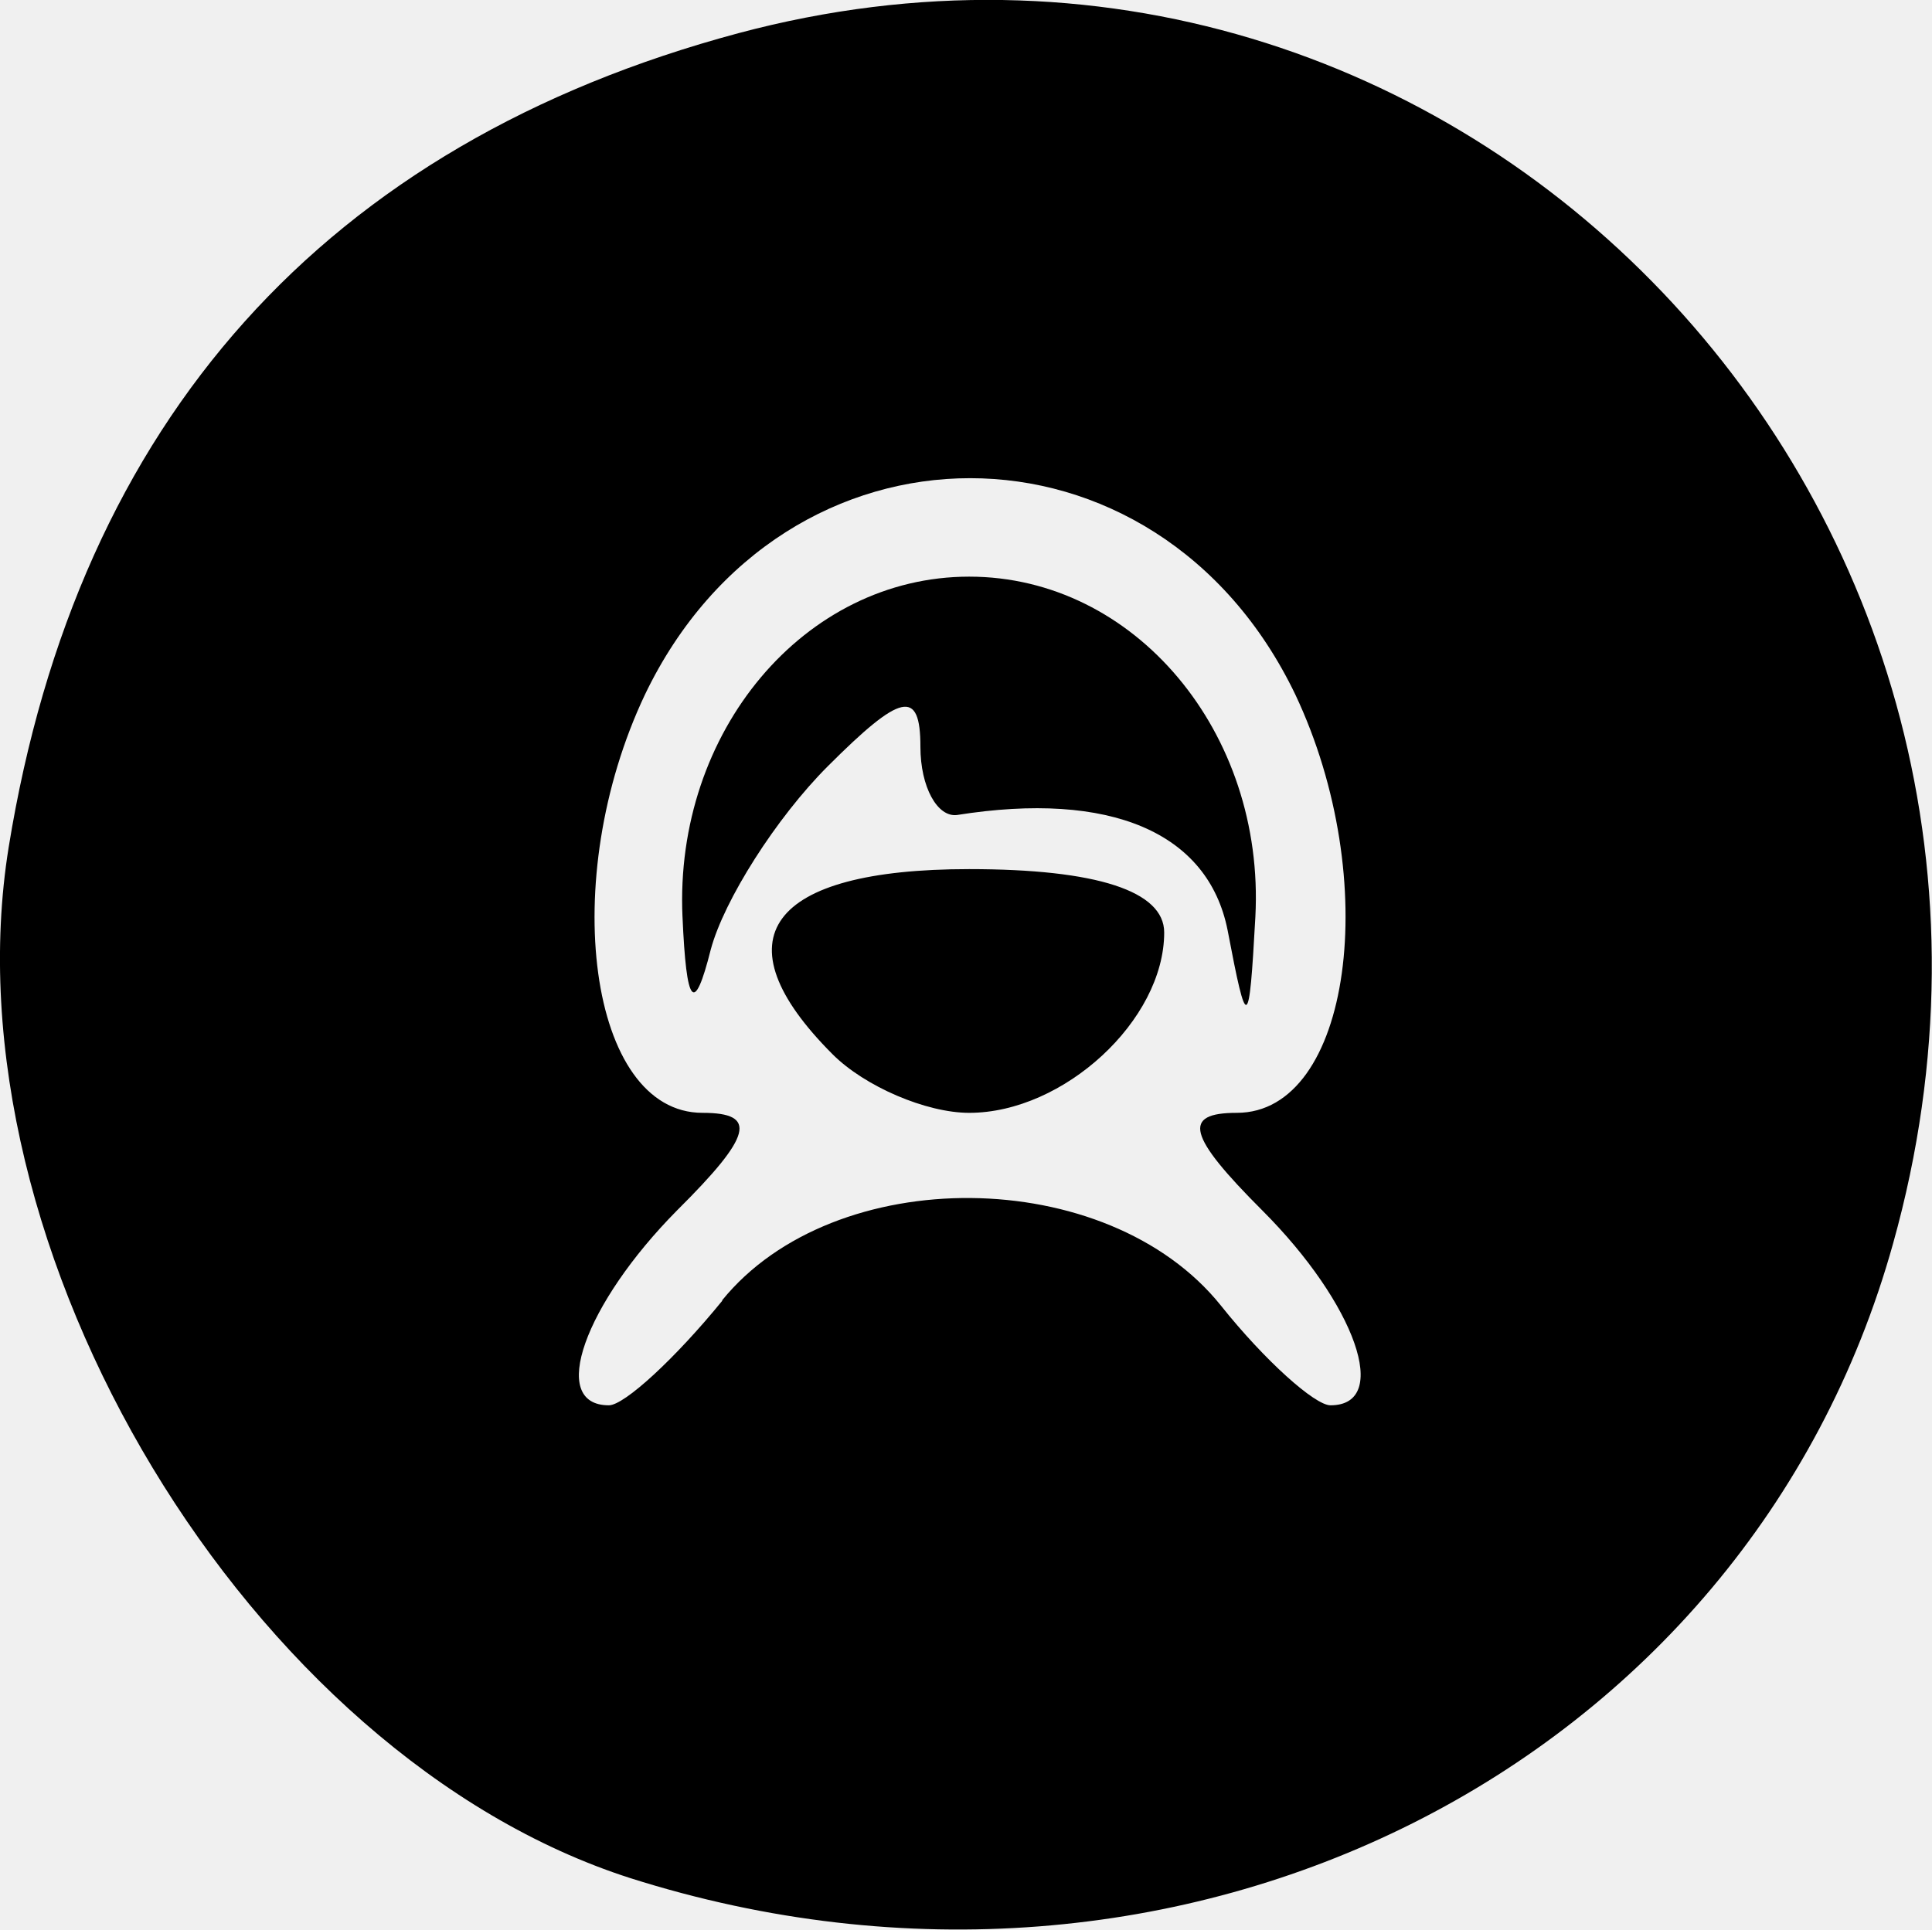
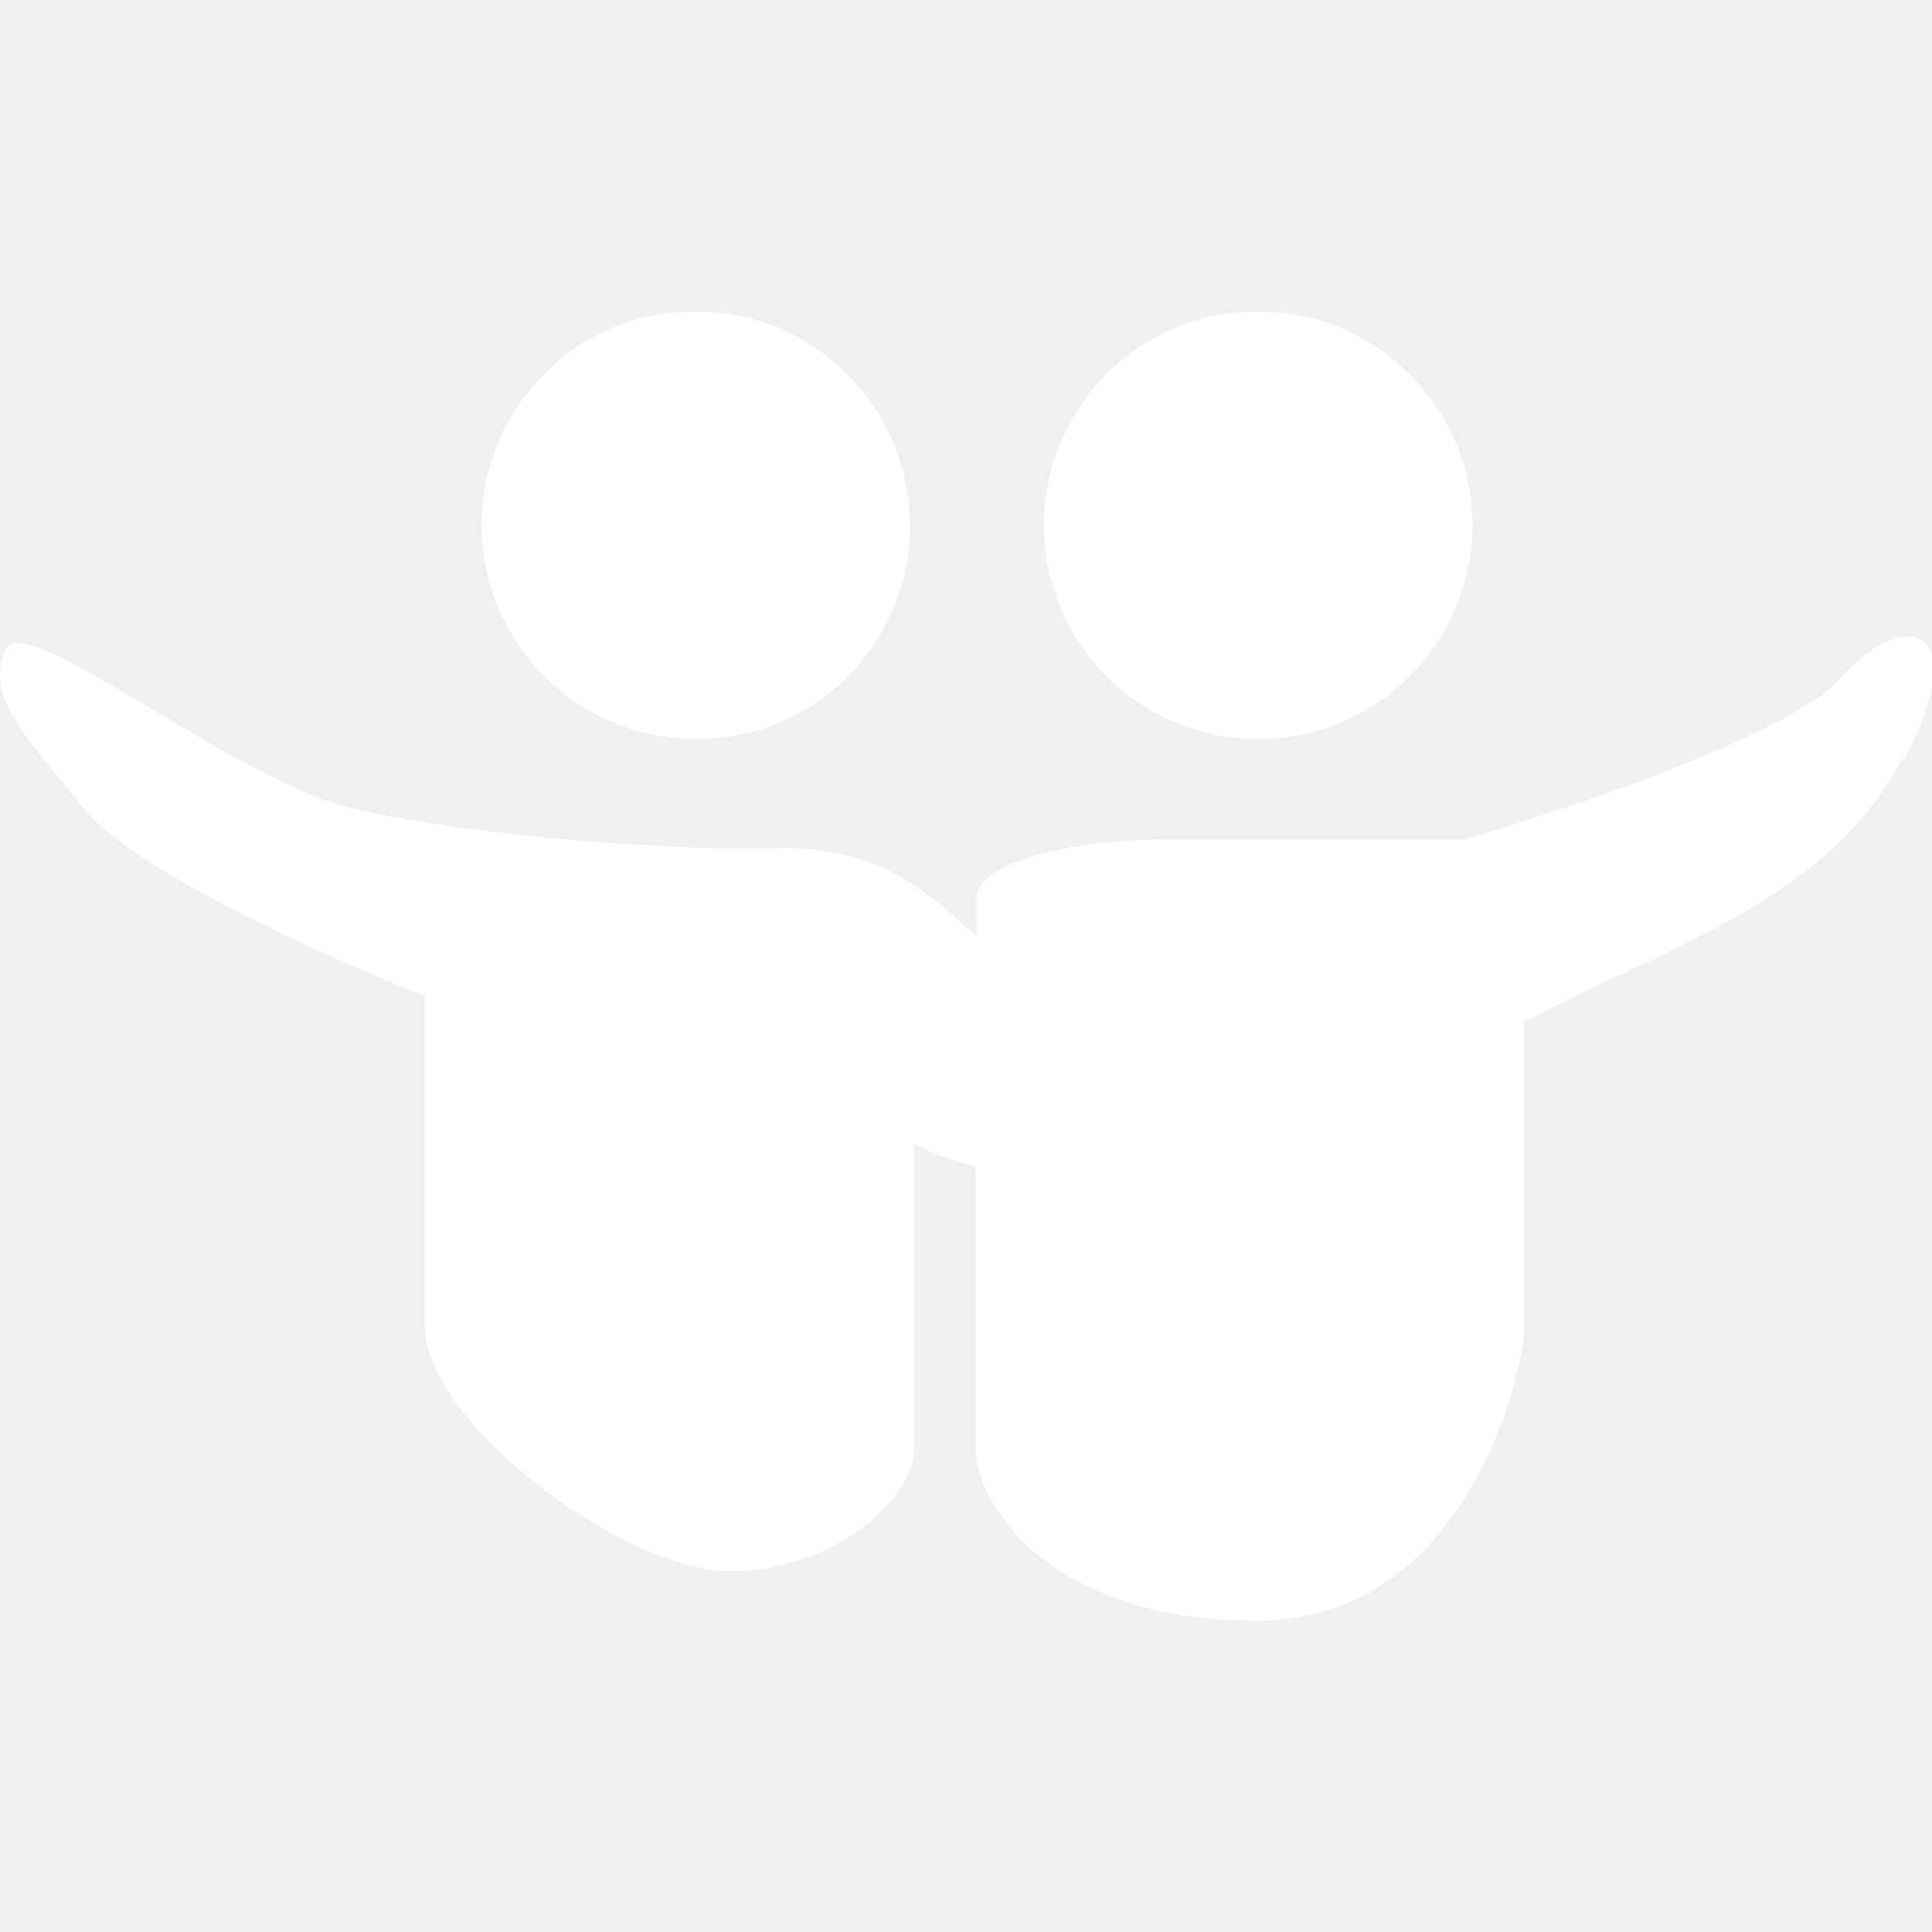
- <svg xmlns="http://www.w3.org/2000/svg" viewBox="0 0 39.626 39.588">
-   <g transform="translate(-342.022 -480.97)">
-     <path d="M354.95 519.5c-7.8-2.5-14.08-12.9-12.75-21.15 1.42-8.76 6.5-14.43 14.97-16.7 14.75-3.94 27.88 9.83 23.68 24.83-3 10.77-14.63 16.6-25.9 13.02zm1.88-11.85c2.3-2.84 7.9-2.8 10.23.1.9 1.13 1.93 2.05 2.25 2.05 1.25 0 .52-2.08-1.4-4-1.53-1.53-1.65-2-.52-2 2.34 0 3-4.77 1.2-8.58-2.84-5.92-10.5-5.92-13.34 0-1.8 3.8-1.15 8.58 1.18 8.58 1.14 0 1.02.47-.52 2-1.9 1.92-2.65 4-1.4 4 .32 0 1.37-.97 2.33-2.15zm2.27-5.05c-2.37-2.37-1.32-3.8 2.8-3.8 2.62 0 4 .45 4 1.3 0 1.8-2.06 3.7-4 3.7-.88 0-2.14-.54-2.8-1.2zm-3.08-2.82c-.17-3.8 2.5-6.98 5.88-6.98 3.4 0 6.07 3.2 5.87 6.98-.13 2.35-.17 2.37-.57.27-.4-2-2.4-2.86-5.55-2.36-.4.05-.75-.57-.75-1.4 0-1.2-.4-1.1-1.9.4-1.06 1.06-2.13 2.75-2.4 3.76-.34 1.35-.5 1.16-.58-.68z" />
-   </g>
+ <svg xmlns="http://www.w3.org/2000/svg" viewBox="0 0 90 90">
+   <path d="M88.62 35.32C85.18 41.92 78 43.92 71 47.6v14.22c0 2-2.6 13.68-12.46 13.68-9.86 0-13.1-5.64-13.1-7.98v-13.2c-.98-.22-1.93-.55-2.85-1.03v14.2c0 2.3-3.7 5.7-8.6 5.7-4.87 0-14.2-6.9-14.2-11.4V46.4S6.9 41.35 3.9 37.66c-3-3.68-4.5-5.2-3.67-7.36.8-2.1 10.53 6.02 16.2 7.36 5.7 1.34 15.54 2 19.72 1.85 4.18-.1 6.52 1.5 8.86 3.7l.48.4v-1.7c0-2 5.35-2.8 8.52-2.8h14.2s14.6-4.22 17.62-7.6c3-3.32 6.1-2.32 2.88 3.88zm-29.93-.9c5.4 0 9.9-4.46 9.9-9.96 0-5.5-4.5-9.96-10-9.96s-9.96 4.46-9.96 9.96c0 5.5 4.45 9.96 9.94 9.96zm-26.2 0c5.5 0 9.9-4.46 9.9-9.96 0-5.5-4.5-9.96-10-9.96s-9.95 4.46-9.95 9.96c0 5.5 4.45 9.96 9.94 9.96z" fill="#FFF" />
</svg>
